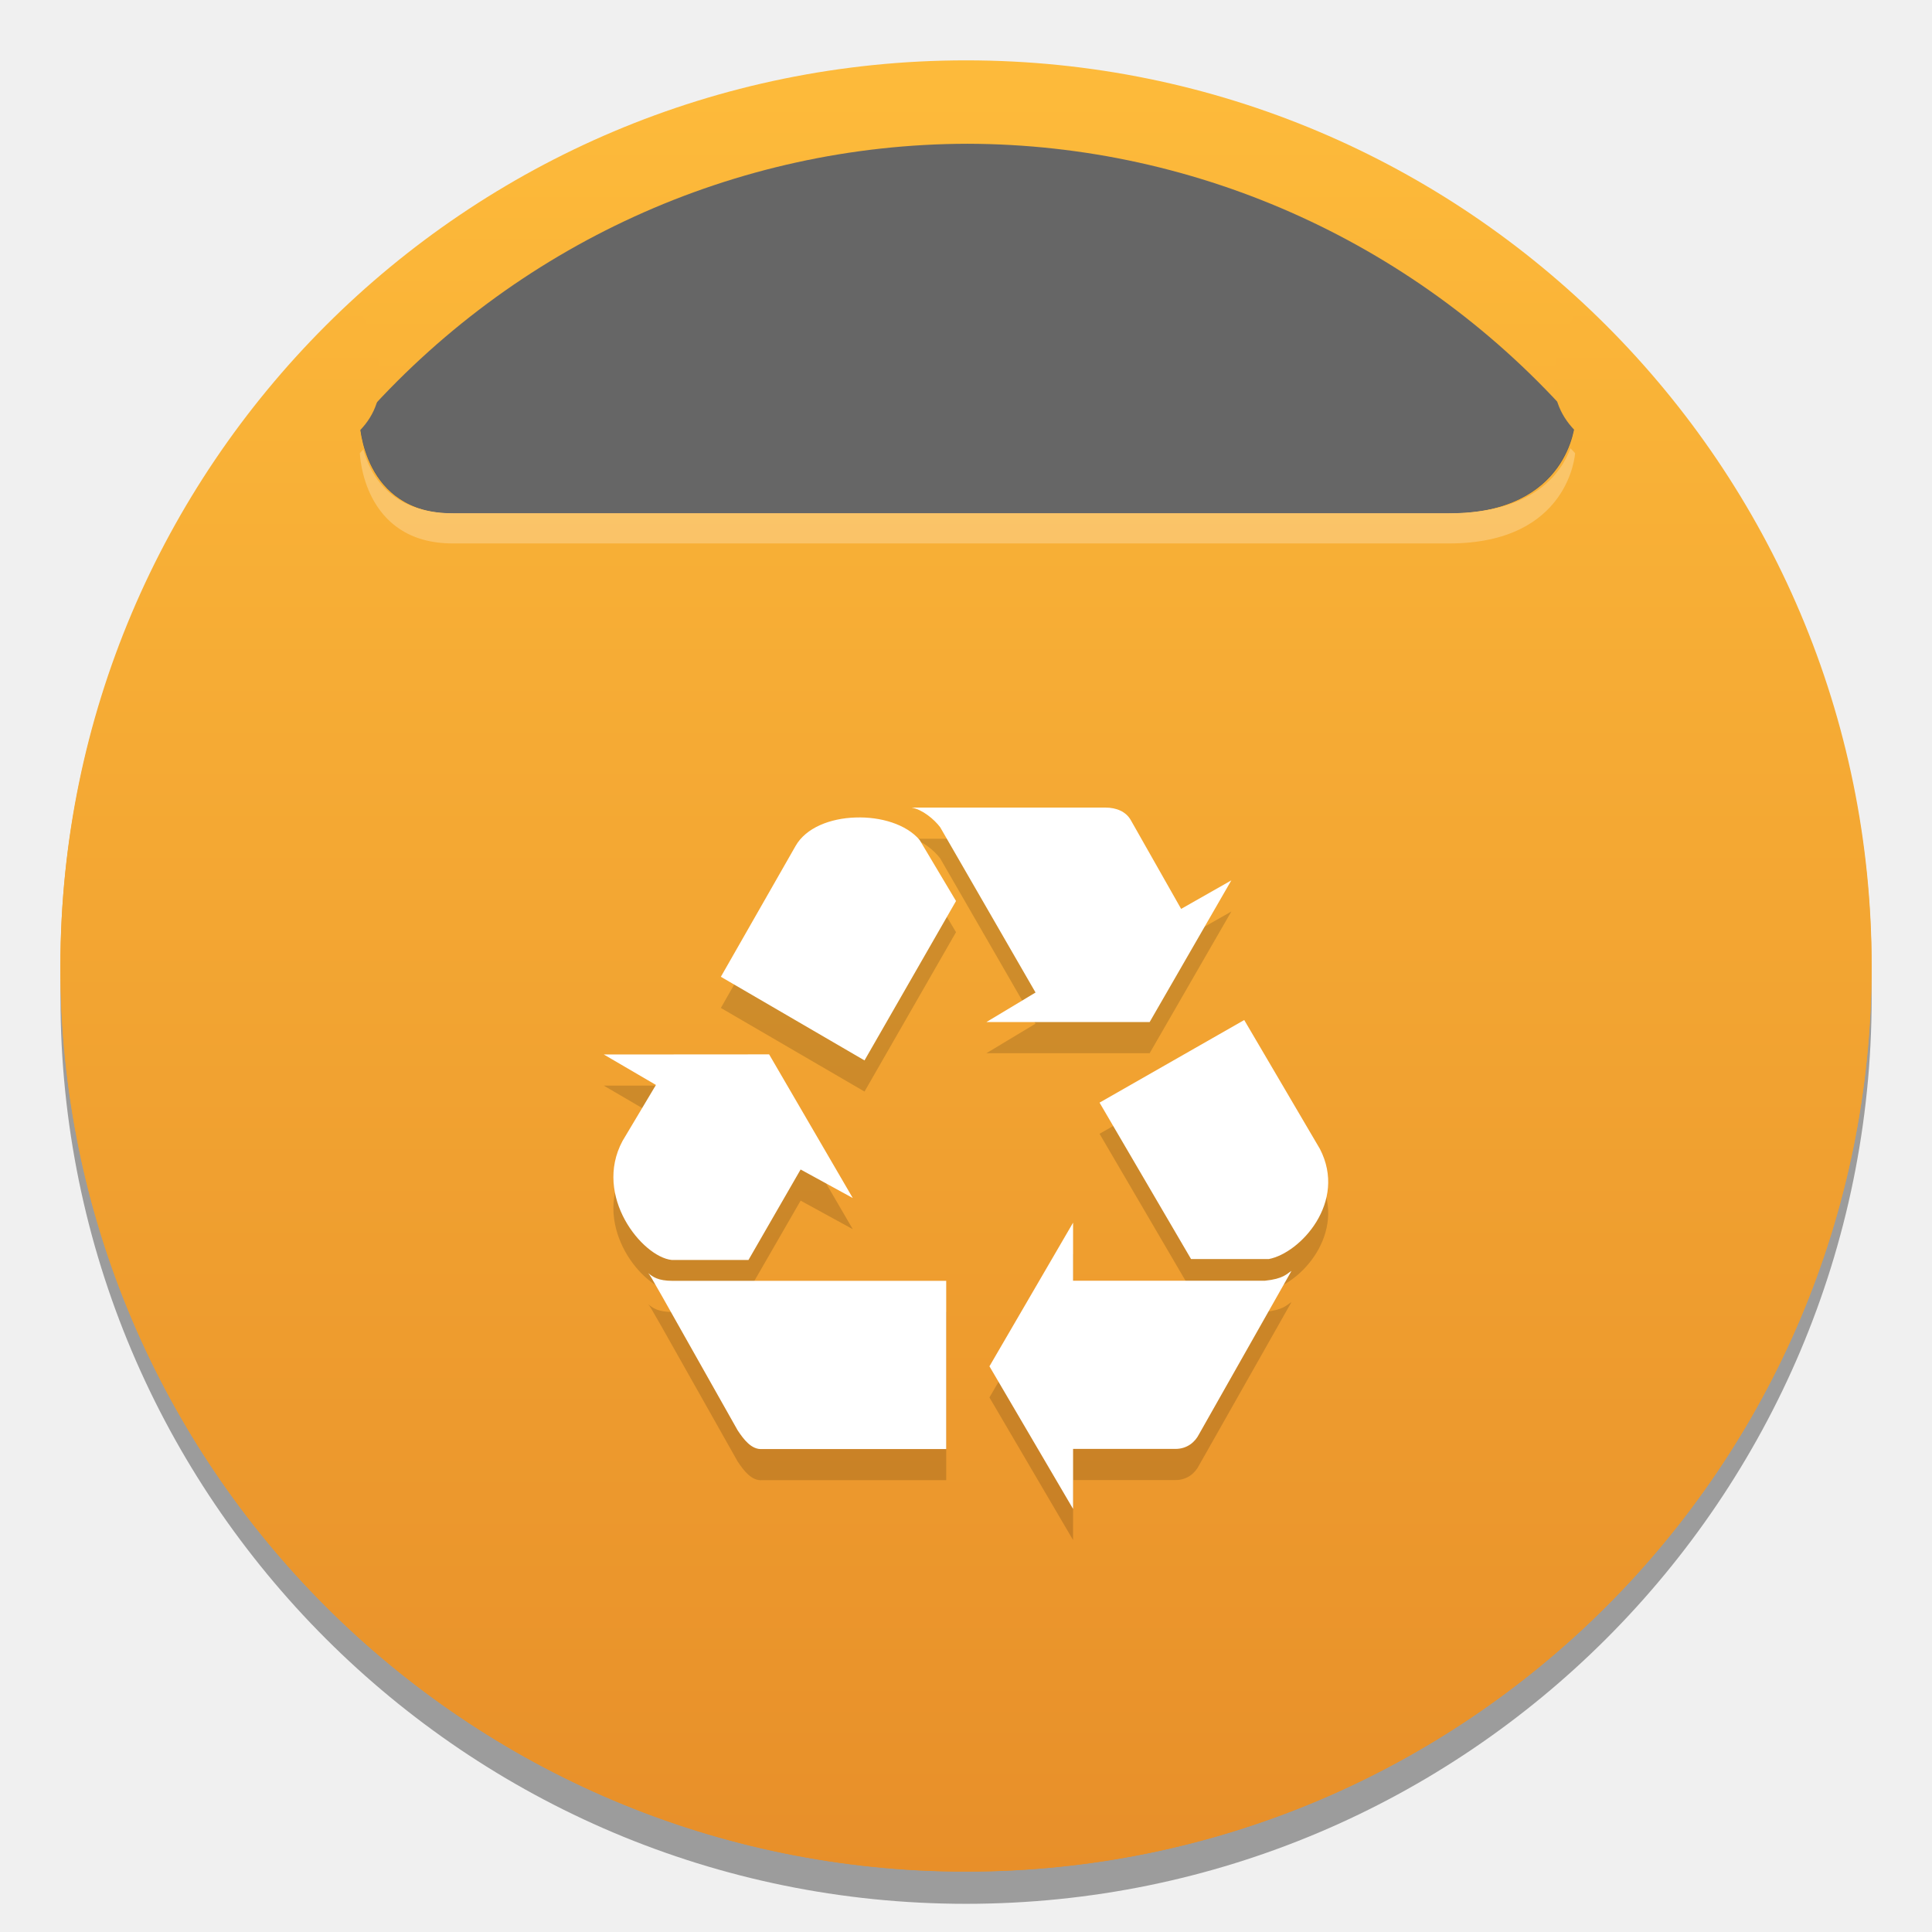
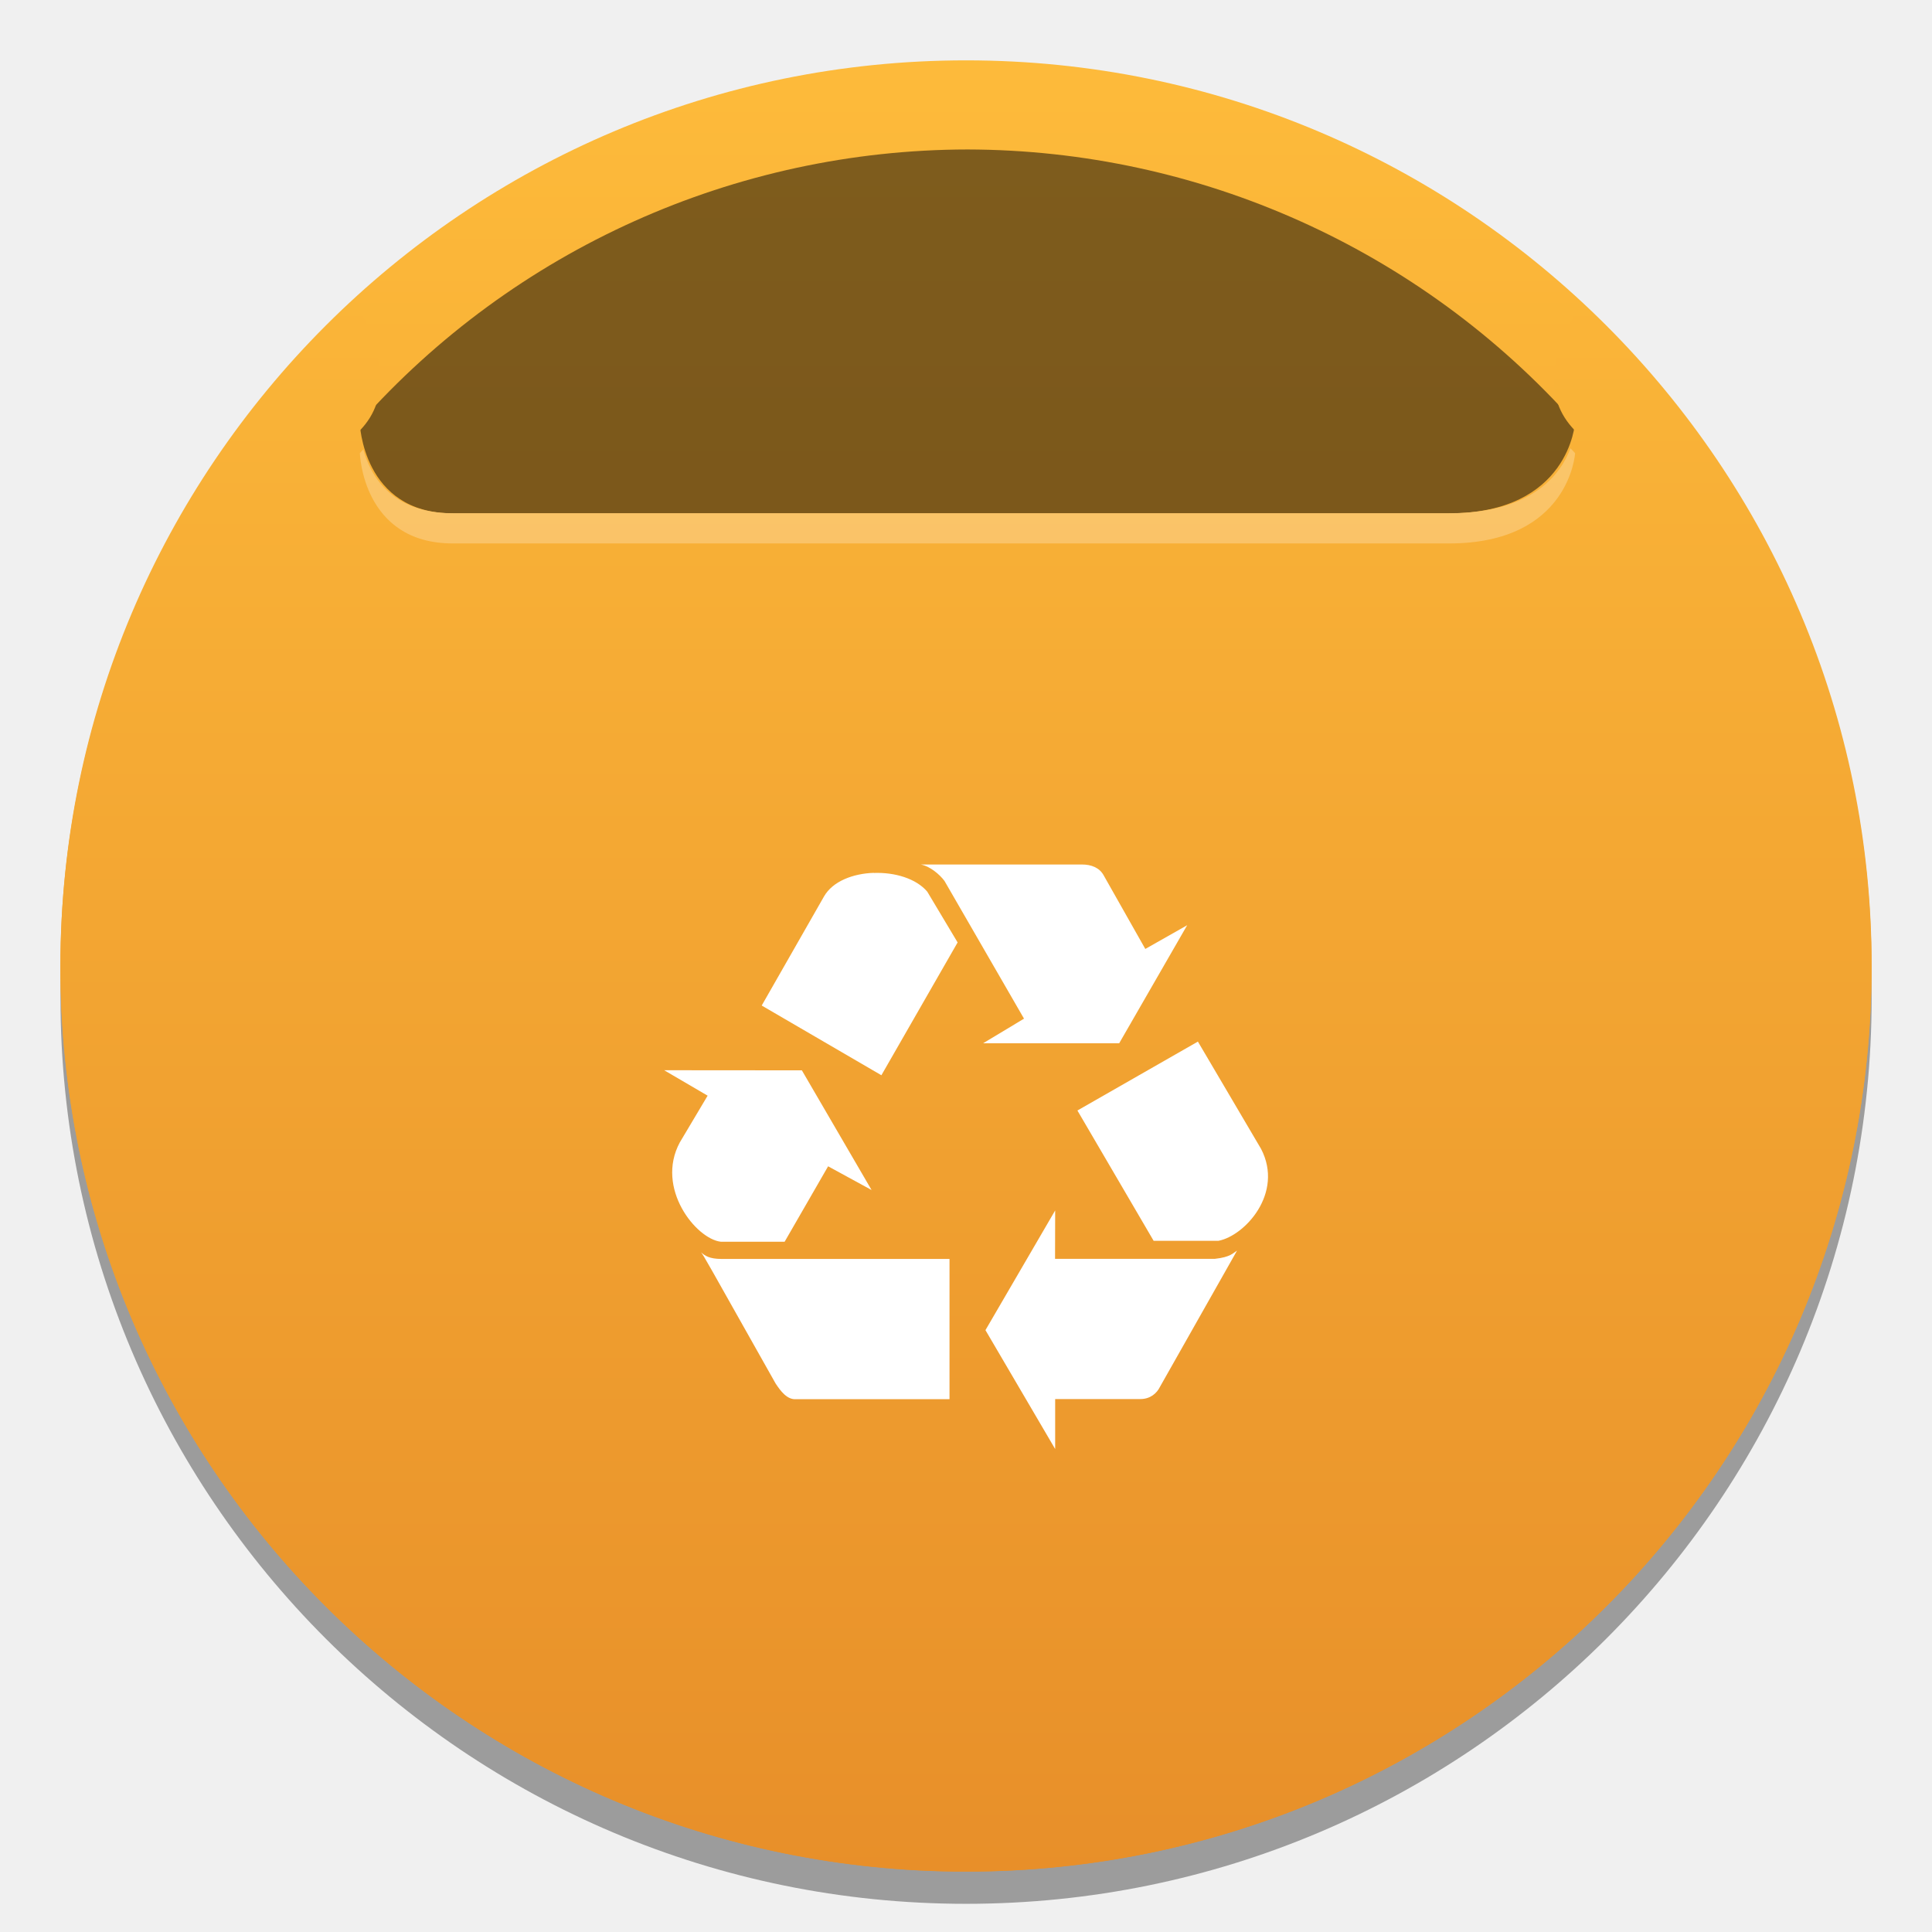
<svg xmlns="http://www.w3.org/2000/svg" xmlns:xlink="http://www.w3.org/1999/xlink" width="64" height="64" version="1.1" viewBox="0 0 16.933 16.933">
  <defs>
    <linearGradient id="b-6" x1="16.721" x2="16.721" y1="279.38" y2="297.64" gradientTransform="matrix(.99871 0 0 .99871 -8.0603 -279.71)" gradientUnits="userSpaceOnUse" xlink:href="#linearGradient11293" />
    <linearGradient id="linearGradient11293">
      <stop stop-color="#ffbe3c" offset="0" />
      <stop stop-color="#e68c28" offset="1" />
    </linearGradient>
    <linearGradient id="linearGradient929" x1="16.721" x2="16.721" y1="279.38" y2="297.94" gradientTransform="matrix(.9987 0 0 .99871 -8.0603 -279.7)" gradientUnits="userSpaceOnUse" xlink:href="#linearGradient11293" />
  </defs>
  <circle cx="8.467" cy="8.749" r="7.937" opacity=".35" stroke-width="1.2" style="paint-order:stroke markers fill" />
  <circle cx="8.467" cy="8.466" r="7.937" fill="url(#linearGradient929)" stroke-width="1.2" style="paint-order:stroke markers fill" />
-   <path d="m8.48 1.31c-2.036 3e-3 -3.974 0.874-5.327 2.395 0 0 0.022 0.794 0.815 0.794h8.731c1.058 0 1.105-0.794 1.105-0.794-1.353-1.52-3.29-2.391-5.325-2.395z" fill="#5a5a5a" stroke-width="1.08" style="paint-order:stroke markers fill" />
-   <path d="m8.48 1.26c-2.036 3e-3 -3.973 0.887-5.327 2.432 0 0 0.022 0.806 0.815 0.806h8.731c1.058 0 1.105-0.806 1.105-0.806-1.353-1.544-3.29-2.428-5.325-2.432z" fill="#666" stroke-width="1.088" style="paint-order:stroke markers fill" />
+   <path d="m8.48 1.31c-2.036 3e-3 -3.974 0.874-5.327 2.395 0 0 0.022 0.794 0.815 0.794h8.731c1.058 0 1.105-0.794 1.105-0.794-1.353-1.52-3.29-2.391-5.325-2.395z" opacity=".5" stroke-width="1.08" style="paint-order:stroke markers fill" />
  <rect x="3.156" y="1.205" width="10.107" height="3.292" fill="none" />
  <path d="m3.106 2.624a7.937 7.937 0 0 0-2.577 5.843 7.937 7.937 0 0 0 7.937 7.937 7.937 7.937 0 0 0 7.937-7.937 7.937 7.937 0 0 0-2.543-5.81c-0.27 0.432-0.343 0.823-0.056 1.117 0 0-0.047 0.725-1.105 0.725h-8.731c-0.794 0-0.815-0.725-0.815-0.725 0.278-0.285 0.211-0.689-0.047-1.15z" fill="url(#b-6)" stroke-width="1.2" style="paint-order:stroke markers fill" />
  <path d="m13.764 3.929c-0.079 0.212-0.318 0.569-1.064 0.569h-8.731c-0.55 0-0.727-0.345-0.785-0.559-0.01 0.011-0.021 0.021-0.03 0.033 0 0 0.022 0.791 0.815 0.791h8.731c1.058 0 1.105-0.791 1.105-0.791-0.013-0.015-0.027-0.029-0.041-0.043z" fill="#fff" opacity=".25" stroke-width="1.078" style="paint-order:stroke markers fill" />
  <circle cx="-330.35" cy="-328.38" r="0" fill="#5e4aa6" stroke-width=".265" />
-   <path d="m7.99 7.351c0.095 0.017 0.198 0.103 0.25 0.172l0.836 1.449-0.431 0.259h1.431l0.716-1.242-0.44 0.25-0.44-0.776c-0.043-0.078-0.129-0.112-0.224-0.112zm-0.493 0.087c-0.22 7e-3 -0.433 0.089-0.524 0.249l-0.655 1.147 1.259 0.733 0.802-1.397-0.319-0.534c-0.116-0.138-0.343-0.205-0.562-0.197zm3.408 1.775-1.268 0.724 0.802 1.371h0.681c0.276-0.052 0.69-0.5 0.448-0.966zm-5.613 0.302 0.457 0.267-0.293 0.491c-0.259 0.483 0.172 1.015 0.431 1.043h0.673l0.457-0.793 0.457 0.25-0.733-1.259zm4.113 1.474-0.733 1.259 0.733 1.25v-0.526h0.897c0.103 0 0.172-0.06 0.207-0.129l0.81-1.431c-0.043 0.026-0.069 0.069-0.233 0.086h-1.681zm-3.725 0.44c0.034 0.043 0.026 0.035 0.785 1.38 0.052 0.078 0.121 0.172 0.216 0.164h1.612v-1.474h-2.397c-0.129 0-0.175-0.035-0.216-0.069z" enable-background="new" opacity=".15" />
-   <path d="m7.99 7.078c0.095 0.017 0.198 0.103 0.25 0.172l0.836 1.449-0.431 0.259h1.431l0.716-1.242-0.44 0.25-0.44-0.776c-0.043-0.078-0.129-0.112-0.224-0.112zm-0.493 0.087c-0.22 7e-3 -0.433 0.089-0.524 0.249l-0.655 1.147 1.259 0.733 0.802-1.397-0.319-0.535c-0.116-0.138-0.343-0.205-0.562-0.197zm3.408 1.775-1.268 0.724 0.802 1.371h0.681c0.276-0.052 0.69-0.5 0.448-0.966zm-5.613 0.302 0.457 0.267-0.293 0.491c-0.259 0.483 0.172 1.015 0.431 1.043h0.673l0.457-0.793 0.457 0.25-0.733-1.259zm4.113 1.474-0.733 1.259 0.733 1.25v-0.526h0.897c0.103 0 0.172-0.06 0.207-0.129l0.81-1.431c-0.043 0.026-0.069 0.069-0.233 0.086h-1.681zm-3.725 0.44c0.034 0.043 0.026 0.035 0.785 1.38 0.052 0.078 0.121 0.172 0.216 0.164h1.612v-1.474h-2.397c-0.129 0-0.175-0.035-0.216-0.069z" enable-background="new" fill="#fff" />
+   <path d="m8.07 7.577c0.079 0.014 0.165 0.086 0.208 0.144l0.697 1.207-0.359 0.216h1.193l0.596-1.035-0.367 0.208-0.366-0.647c-0.036-0.065-0.108-0.093-0.187-0.093zm-0.411 0.073c-0.183 0.006-0.361 0.074-0.437 0.207l-0.546 0.956 1.049 0.611 0.668-1.164-0.266-0.445c-0.097-0.115-0.285-0.171-0.469-0.164zm2.84 1.479-1.056 0.604 0.668 1.142h0.568c0.23-0.043 0.575-0.417 0.374-0.805zm-4.678 0.251 0.381 0.223-0.244 0.41c-0.216 0.402 0.144 0.846 0.359 0.87h0.56l0.381-0.661 0.381 0.208-0.611-1.049zm3.427 1.229-0.611 1.049 0.611 1.042v-0.438h0.747c0.086 0 0.144-0.05 0.172-0.108l0.675-1.193c-0.036 0.022-0.057 0.057-0.194 0.072h-1.401zm-3.104 0.367c0.029 0.036 0.022 0.029 0.654 1.15 0.043 0.065 0.101 0.144 0.18 0.137h1.344v-1.229h-1.998c-0.108 0-0.146-0.029-0.18-0.058z" enable-background="new" fill="#fff" stroke-width=".833" />
</svg>
